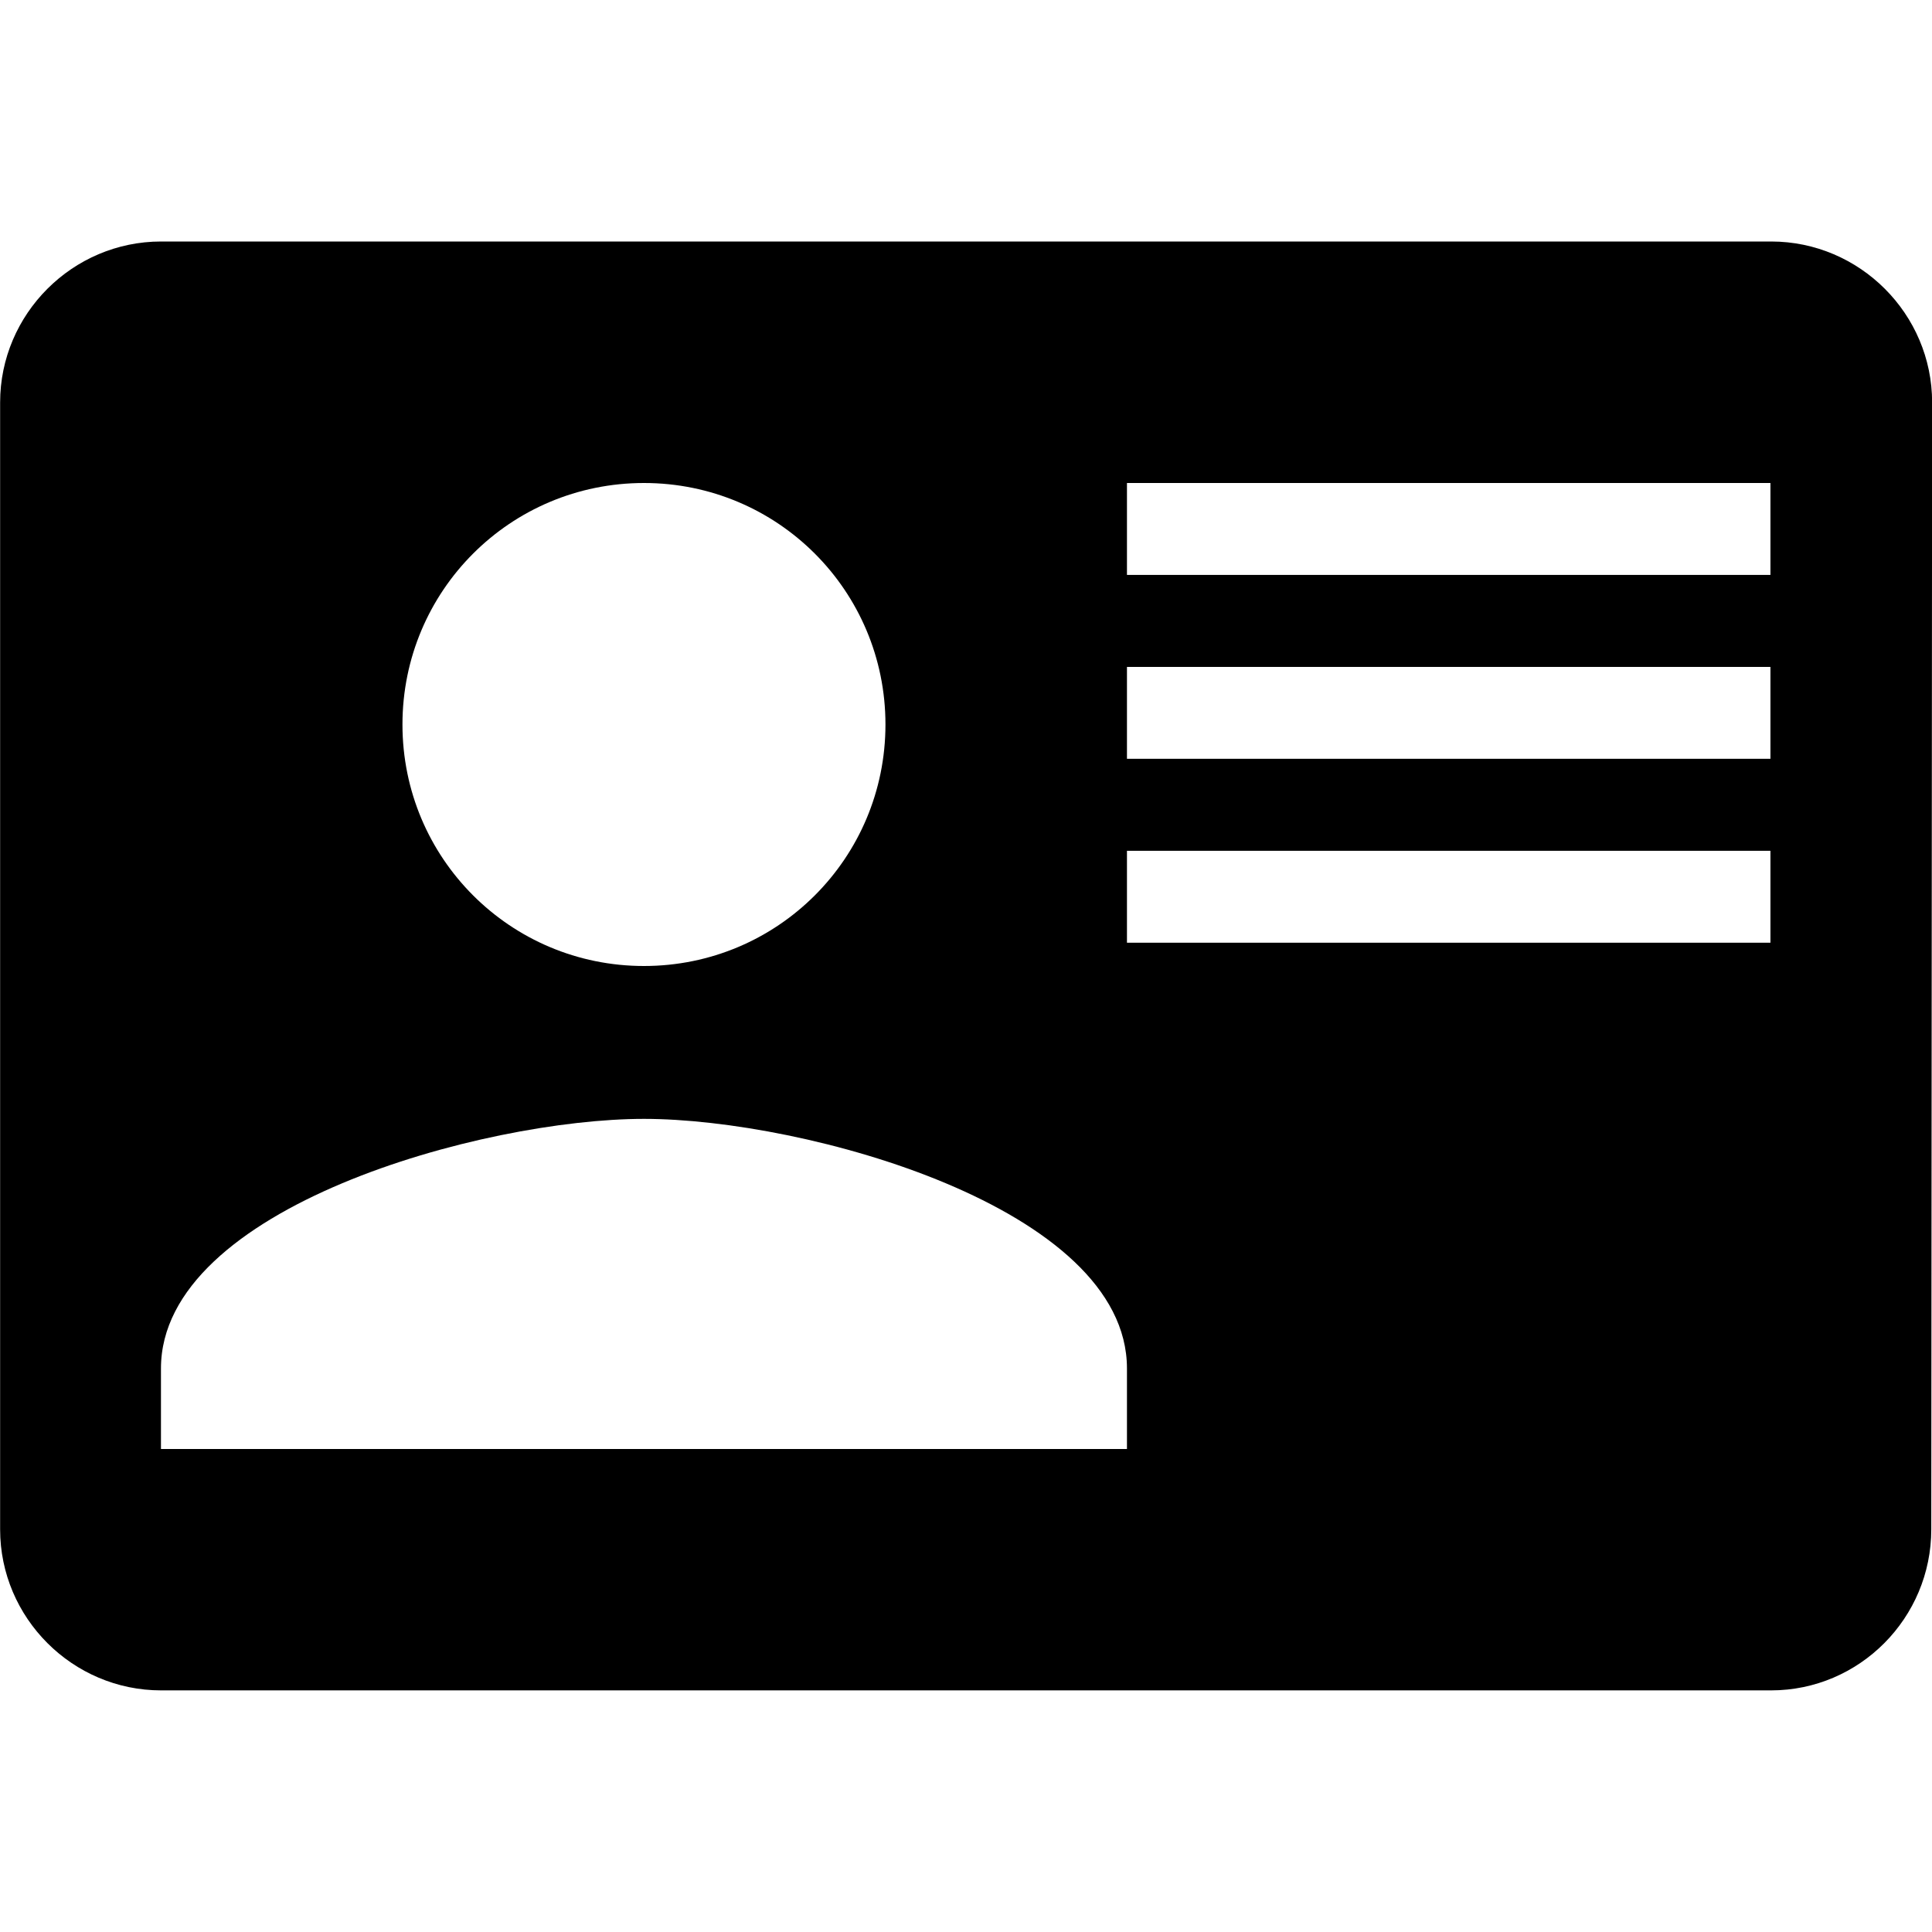
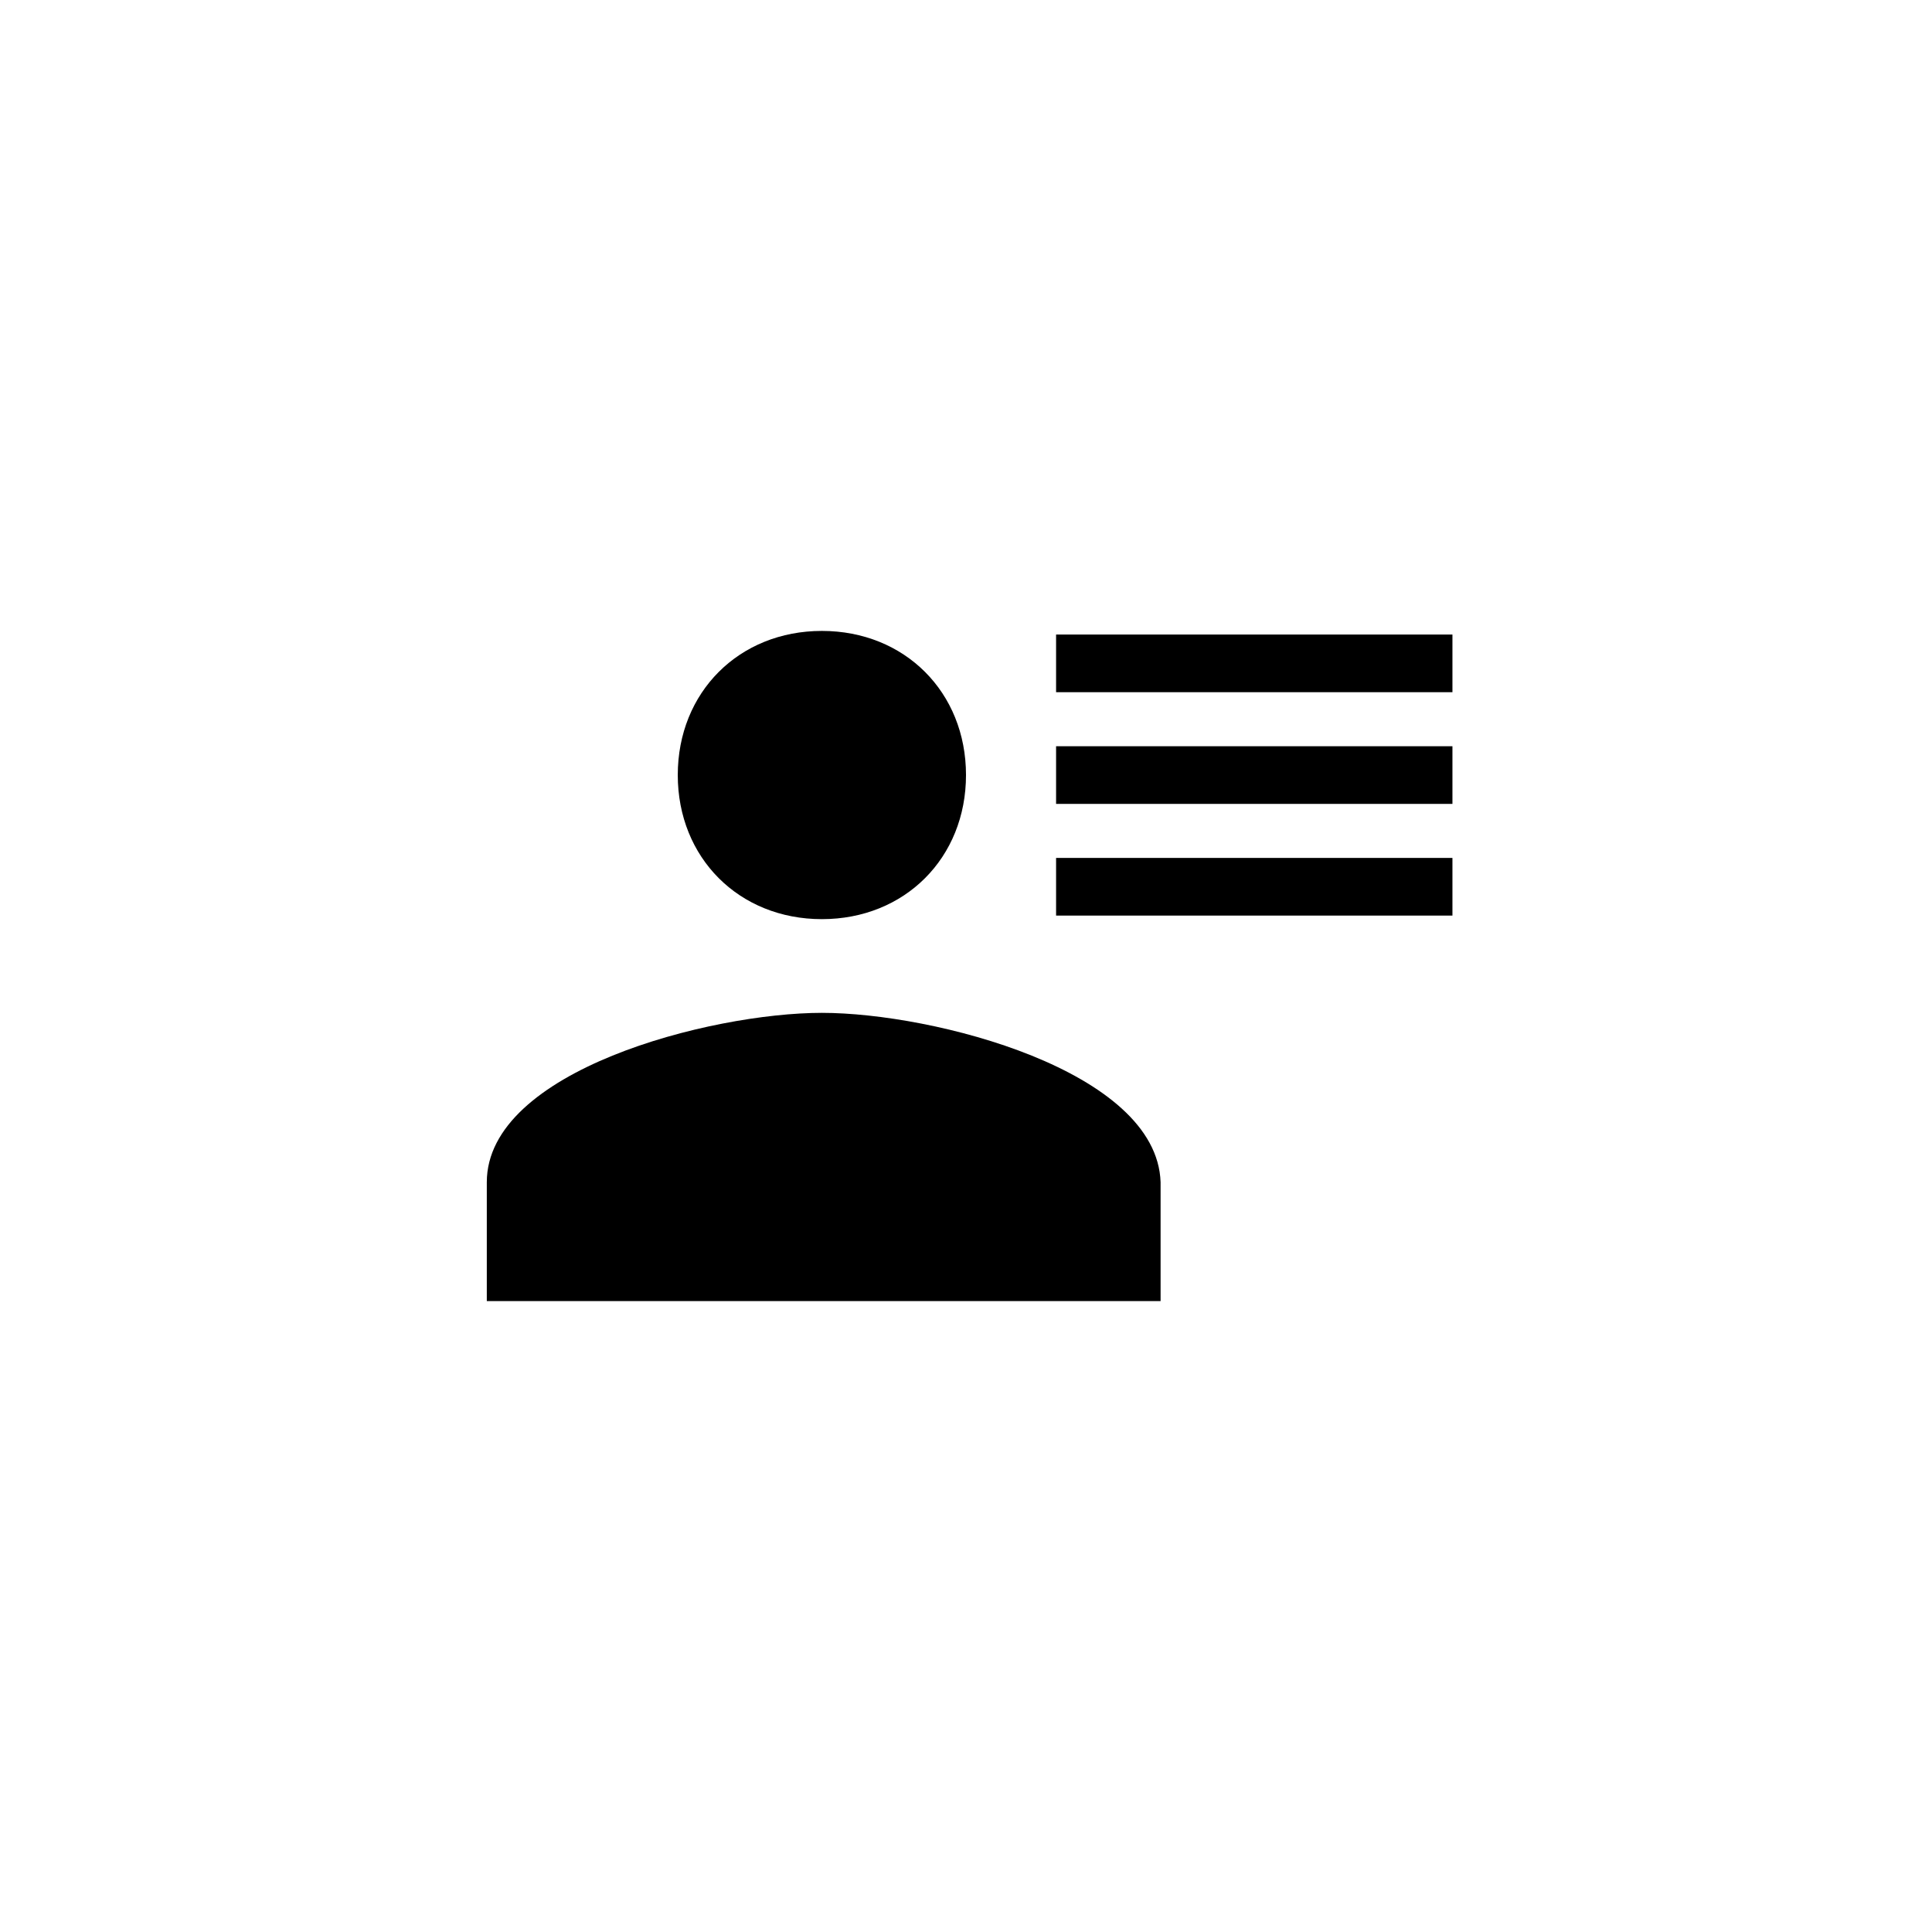
<svg xmlns="http://www.w3.org/2000/svg" version="1.1" viewBox="0 0 32 32">
-   <path d="M29.334 4h-26.666c-1.466 0-2.666 1.2-2.666 2.666v18.666c0 1.466 1.2 2.666 2.666 2.666h26.666c1.466 0 2.654-1.2 2.654-2.666l0.014-18.666c0-1.466-1.2-2.666-2.666-2.666zM10.666 8c2.214 0 4 1.786 4 4s-1.786 4-4 4c-2.214 0-4-1.786-4-4s1.786-4 4-4zM18.666 24h-16v-1.334c0-2.666 5.334-4.134 8-4.134s8 1.466 8 4.134v1.334zM18.666 12.568v-1.522h10.658v1.522h-10.658zM18.666 15.614v-1.522h10.658v1.522h-10.658zM18.666 8h10.658v1.522h-10.658v-1.522z" />
+   <path d="M13.613 15.224c1.373 0 2.387-1.015 2.387-2.387s-1.015-2.387-2.387-2.387-2.387 1.015-2.387 2.387 1.015 2.387 2.387 2.387zM13.613 16.776c-1.85 0-5.55 0.955-5.55 2.805v1.969h11.16v-1.969c-0.060-1.85-3.76-2.805-5.61-2.805v0z" />
+   <path d="M17.492 12.36h6.565v0.955h-6.565v-0.955z" />
+   <path d="M17.492 14.21h6.565v0.955h-6.565v-0.955z" />
+   <path d="M17.492 10.51h6.565v0.955h-6.565v-0.955z" />
</svg>
